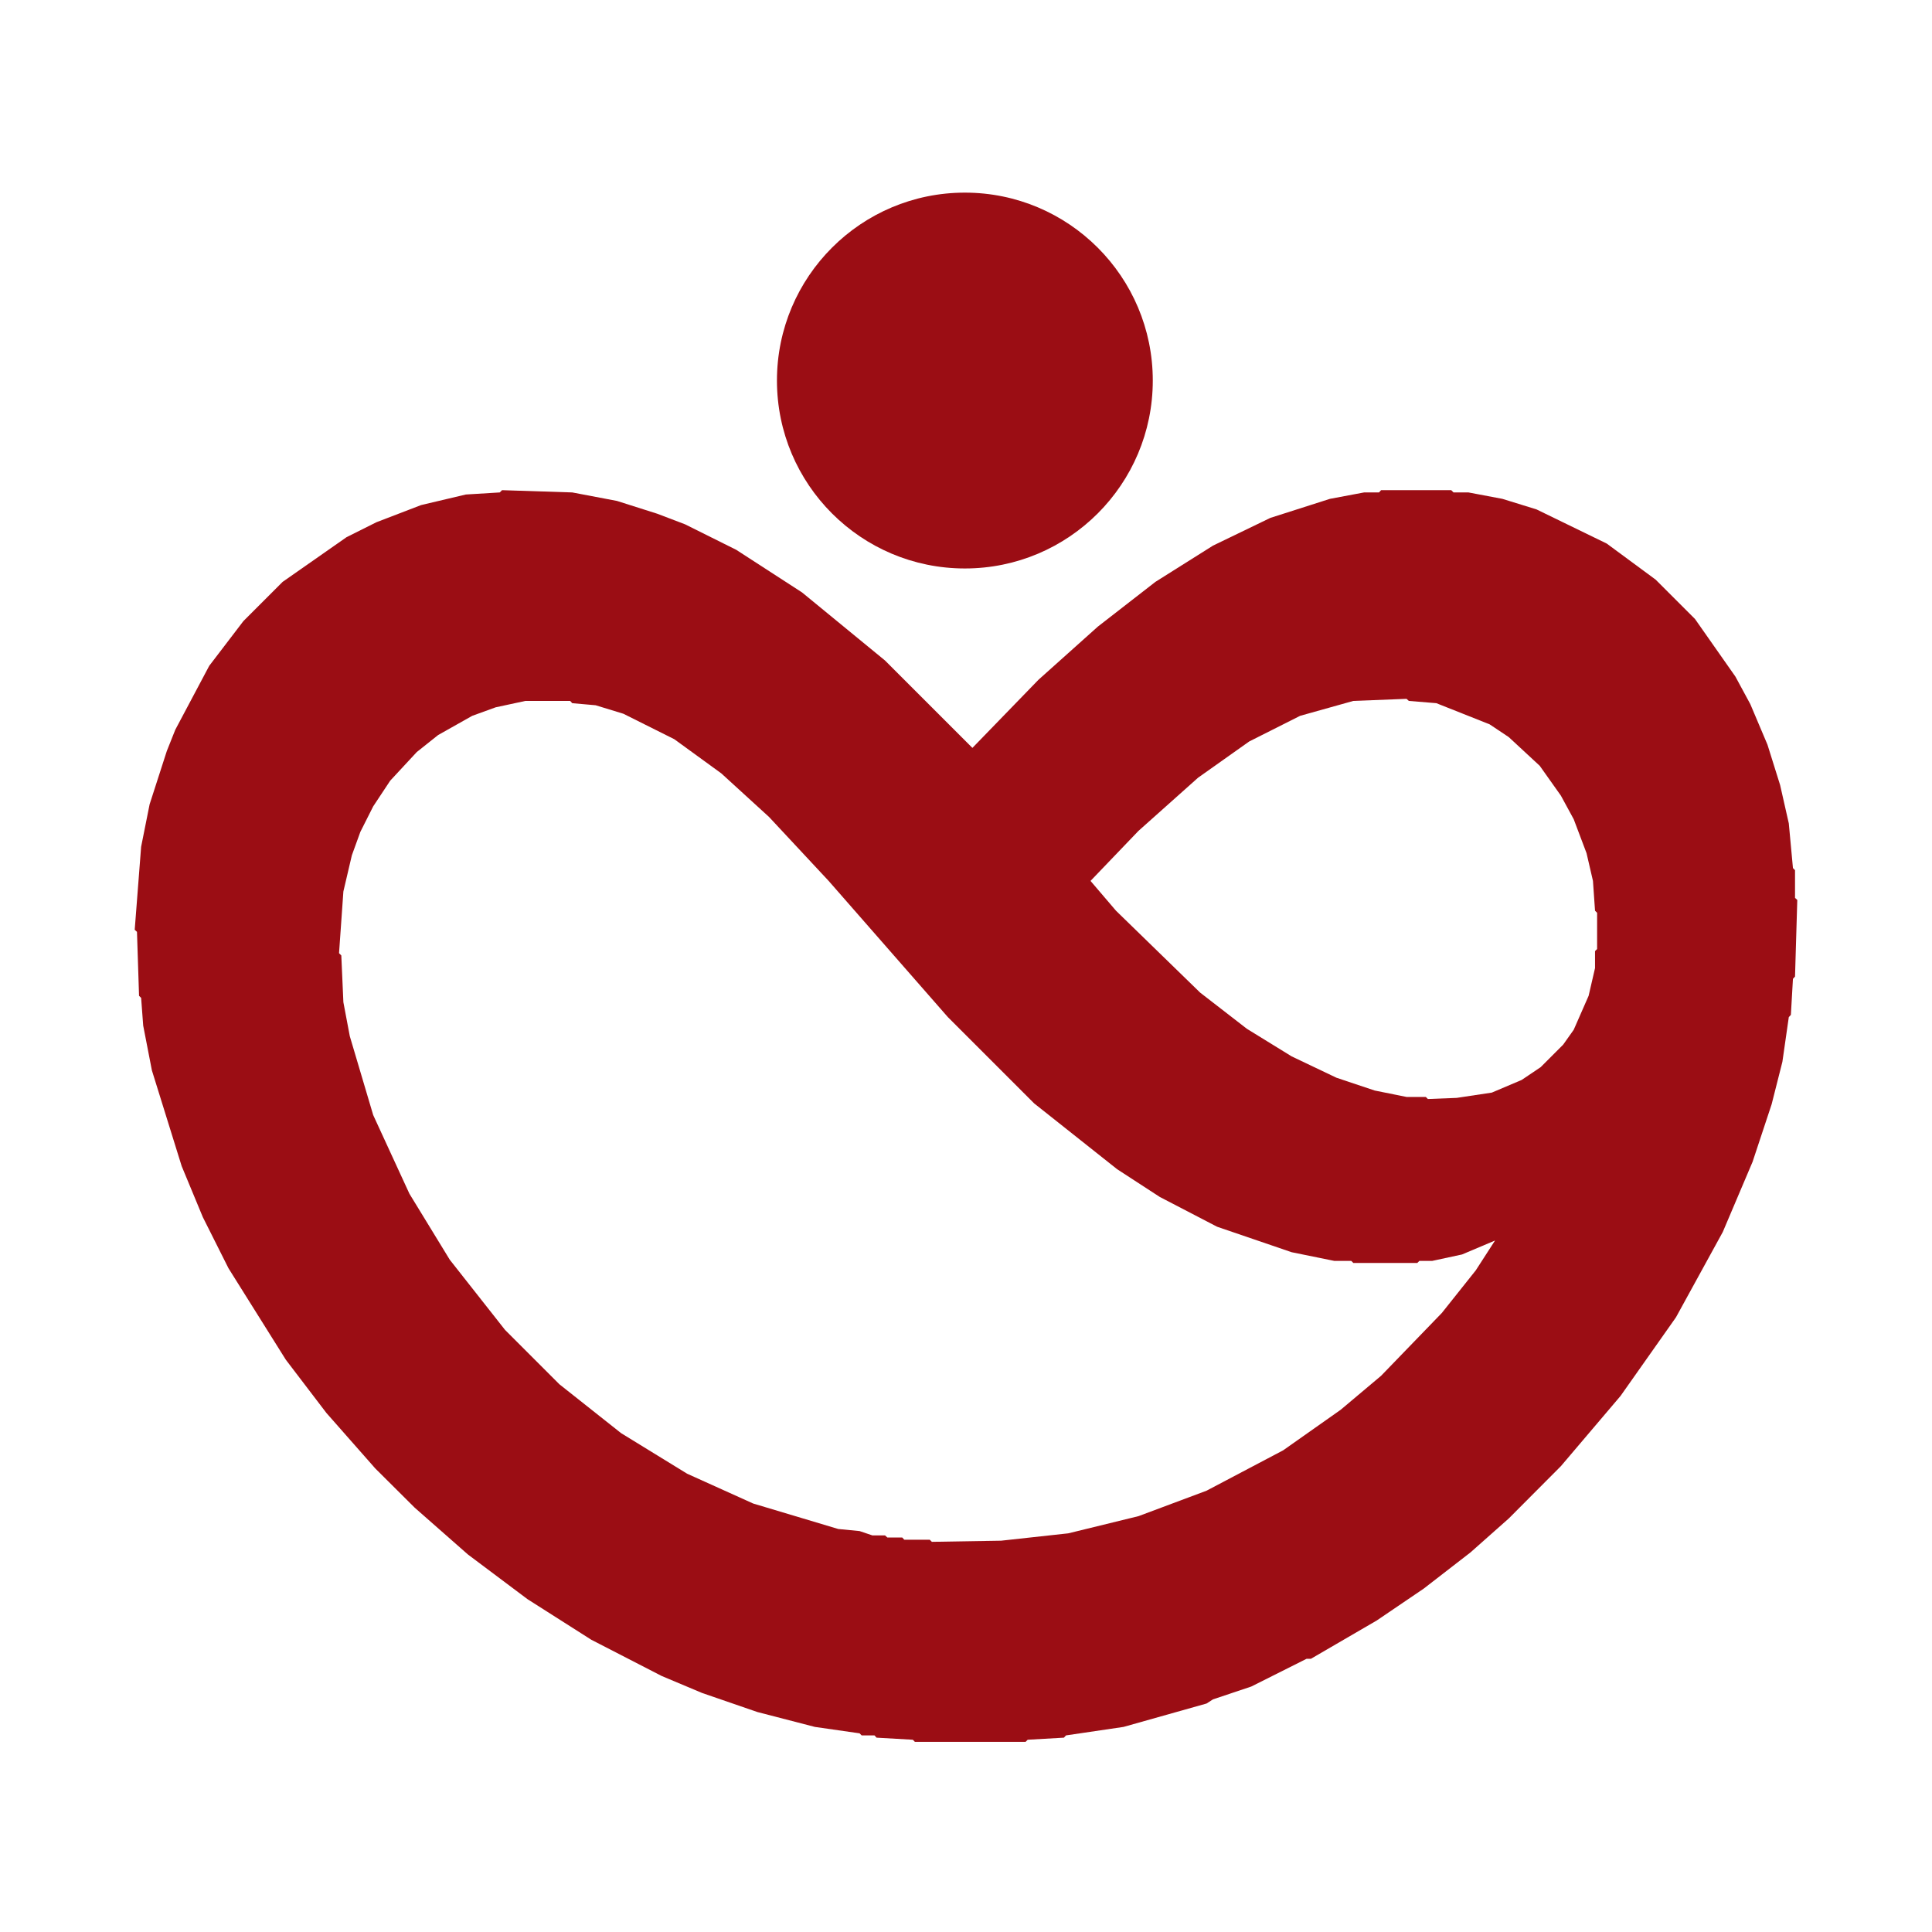
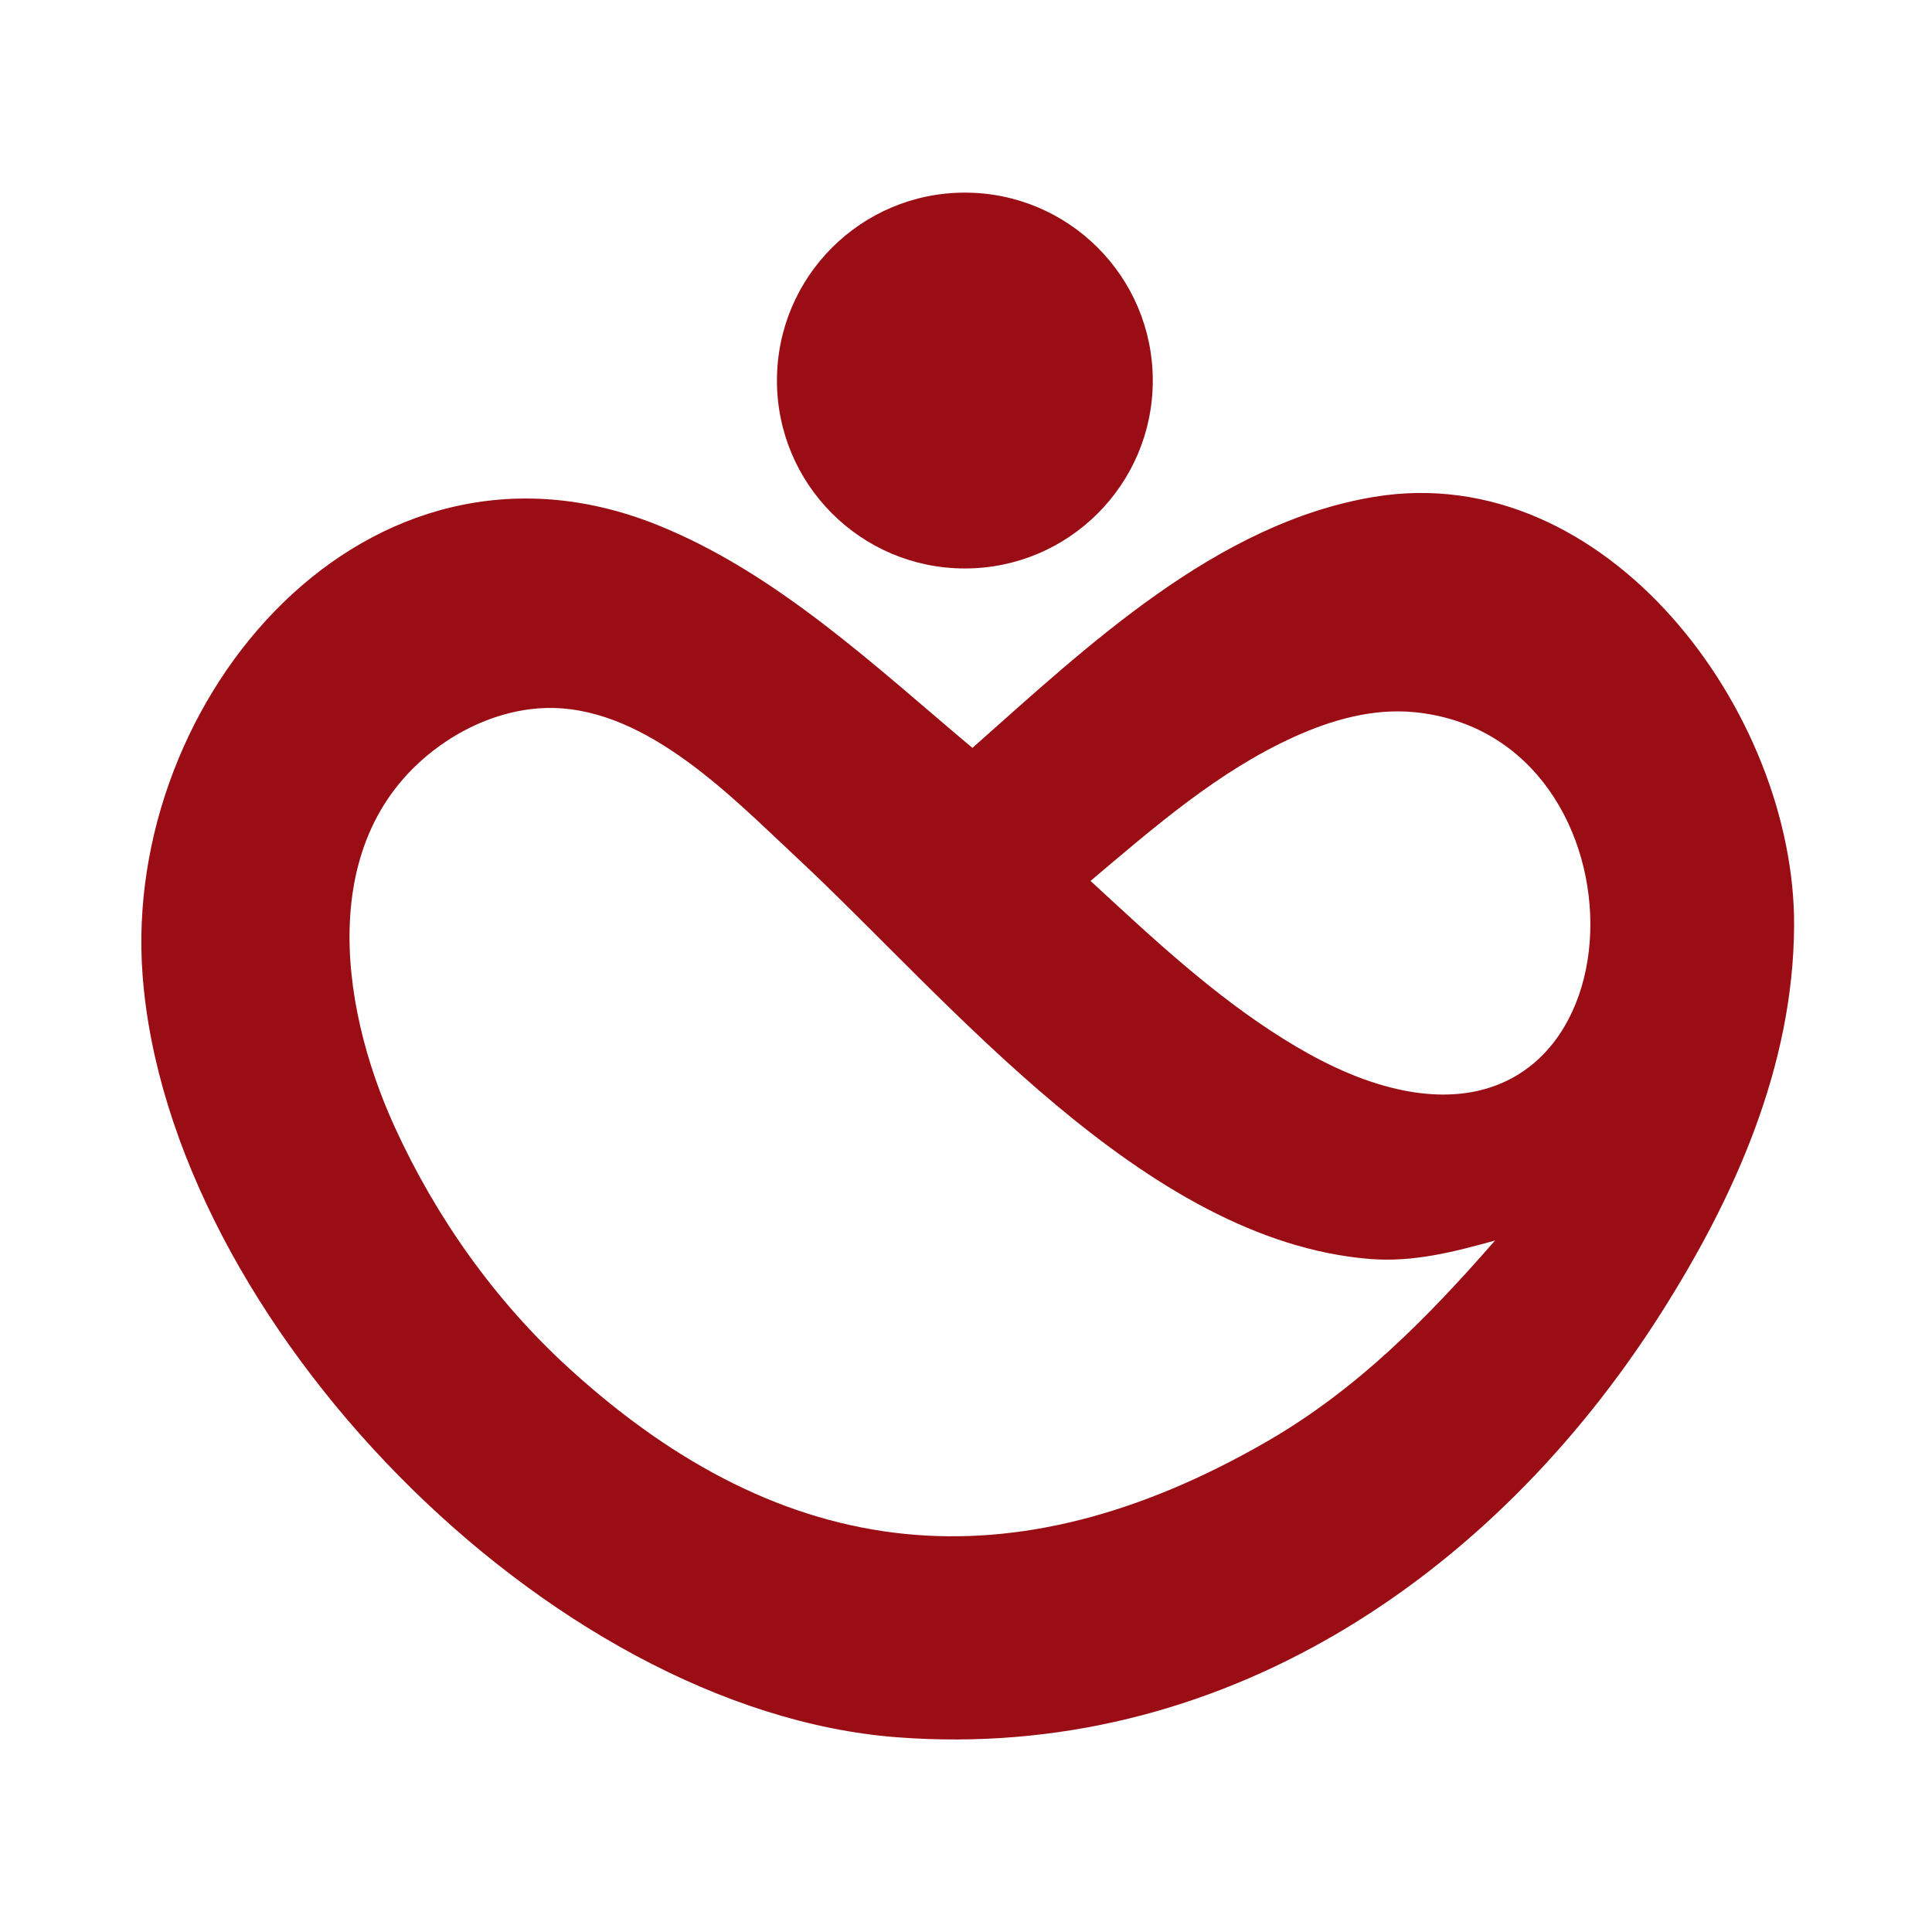
<svg xmlns="http://www.w3.org/2000/svg" viewBox="0 0 1024 1024" role="img" aria-label="Horizon Care Services solid logo mark">
-   <path fill="#9B0D14" fill-rule="evenodd" clip-rule="evenodd" d="     M 543.6 923.2 L 484.9 923.2 L 483.8 922.1 L 464.6 921.0 L 463.5 919.8 L 456.7 919.8 L 455.6 918.7 L 431.9 915.3 L 401.4 907.4 L 372.1 897.3 L 350.7 888.3 L 313.4 869.1 L 279.6 847.6 L 248.0 823.9 L 219.8 799.1 L 198.9 778.3 L 173.0 748.9 L 151.5 720.7 L 121.1 672.2 L 107.5 645.1 L 96.3 618.1 L 80.5 567.3 L 75.9 543.6 L 74.8 528.9 L 73.7 527.8 L 72.6 493.9 L 71.4 492.8 L 74.8 448.8 L 79.3 426.3 L 88.4 398.1 L 92.9 386.8 L 110.9 352.9 L 129.0 329.2 L 149.8 308.4 L 183.7 284.7 L 199.5 276.8 L 223.2 267.7 L 246.9 262.1 L 264.9 261.0 L 266.1 259.8 L 303.3 261.0 L 327.0 265.5 L 348.4 272.3 L 363.1 277.9 L 390.2 291.4 L 425.1 314.0 L 469.1 350.1 L 515.4 396.4 L 550.4 360.3 L 581.9 332.1 L 612.4 308.4 L 642.9 289.2 L 673.3 274.5 L 704.9 264.4 L 723.0 261.0 L 730.9 261.0 L 732.0 259.8 L 769.2 259.8 L 770.4 261.0 L 778.3 261.0 L 796.3 264.4 L 814.4 270.0 L 851.6 288.1 L 877.5 307.2 L 898.4 328.1 L 919.8 358.6 L 927.7 373.2 L 936.8 394.7 L 943.5 416.1 L 948.1 436.4 L 950.3 460.1 L 951.4 461.2 L 951.4 475.9 L 952.6 477.0 L 951.4 517.6 L 950.3 518.8 L 949.2 537.9 L 948.1 539.1 L 944.7 562.8 L 939.0 585.3 L 928.9 615.8 L 913.1 653.0 L 888.3 698.2 L 858.9 739.9 L 827.3 777.1 L 799.7 804.8 L 779.4 822.8 L 754.6 842.0 L 729.7 858.9 L 694.8 879.2 L 692.5 879.2 L 663.2 893.9 L 642.9 900.7 L 639.5 902.9 L 595.5 915.3 L 565.0 919.8 L 563.9 921.0 L 544.7 922.1 L 543.6 923.2 Z     M 772.1 581.9 L 790.7 579.1 L 806.5 572.4 L 816.6 565.6 L 828.5 553.7 L 834.1 545.8 L 842.0 527.8 L 845.4 513.1 L 845.4 504.1 L 846.5 503.0 L 846.5 483.8 L 845.4 482.7 L 844.3 466.9 L 840.9 452.2 L 834.1 434.2 L 827.3 421.7 L 816.1 405.9 L 799.7 390.7 L 789.5 383.9 L 761.3 372.7 L 746.7 371.5 L 745.5 370.4 L 717.3 371.5 L 689.1 379.4 L 662.1 393.0 L 635.0 412.2 L 603.4 440.4 L 578.0 466.9 L 591.5 482.7 L 636.1 526.1 L 660.9 545.3 L 684.6 559.9 L 708.3 571.2 L 728.6 578.0 L 745.5 581.4 L 755.7 581.4 L 756.8 582.5 L 772.1 581.9 Z     M 530.6 816.6 L 566.2 812.7 L 603.4 803.6 L 639.5 790.1 L 680.1 768.7 L 710.6 747.2 L 732.0 729.2 L 764.2 695.9 L 782.2 673.3 L 792.4 657.5 L 774.9 664.9 L 759.1 668.3 L 752.3 668.3 L 751.2 669.4 L 717.3 669.4 L 716.2 668.3 L 707.2 668.3 L 684.6 663.7 L 645.1 650.2 L 614.7 634.4 L 592.1 619.7 L 548.1 584.8 L 502.4 539.1 L 439.2 466.9 L 407.6 433.0 L 382.3 409.9 L 357.4 391.8 L 330.4 378.3 L 315.7 373.8 L 303.3 372.7 L 302.2 371.5 L 278.5 371.5 L 262.7 374.9 L 250.3 379.4 L 232.2 389.6 L 220.9 398.6 L 206.8 413.8 L 197.8 427.4 L 191.0 440.9 L 186.5 453.3 L 182.0 472.5 L 179.7 505.2 L 180.9 506.4 L 182.0 531.2 L 185.4 549.2 L 197.8 591.0 L 217.0 632.7 L 238.4 667.7 L 267.7 704.9 L 296.5 733.7 L 329.2 759.6 L 364.2 781.1 L 399.2 796.9 L 444.3 810.4 L 455.6 811.5 L 462.4 813.8 L 469.1 813.8 L 470.3 814.9 L 478.2 814.9 L 479.3 816.1 L 492.8 816.1 L 493.9 817.2 L 530.6 816.6 Z   " />
+   <path fill="#9B0D14" fill-rule="evenodd" clip-rule="evenodd" d="     M515.40 396.40C576.24 342.59 644.61 277.25 728.29 263.36C851.52 242.90 951.60 377.80 950.91 490.87C950.46 565.17 919.50 634.46 880.18 696.31C790.82 836.84 645.82 933.72 475.58 920.80C290.64 906.76 89.27 699.94 75.56 516.69C64.58 369.86 194.72 216.68 348.24 278.17C411.57 303.54 463.95 353.25 515.40 396.40Z     M578.00 466.90C610.43 496.81 642.74 527.23 680.35 550.69C697.92 561.66 717.01 571.30 737.20 576.43C874.16 611.22 877.82 389.94 749.56 377.46C727.71 375.33 705.92 381.52 686.21 390.43C645.56 408.79 611.76 438.46 578.00 466.90Z     M792.40 657.50C770.53 663.58 748.89 669.14 725.96 667.27C606.30 657.54 503.24 529.99 422.10 454.36C388.13 422.71 343.75 376.20 293.10 375.24C272.85 374.86 252.53 382.08 235.89 393.34C167.11 439.88 179.12 531.41 209.11 597.12C231.19 645.48 262.44 689.53 301.78 725.39C416.34 829.83 536.96 841.51 671.24 764.17C719.05 736.64 756.48 698.66 792.40 657.50Z   " />
  <circle cx="511.4" cy="201.7" r="99.6" fill="#9B0D14" />
</svg>
